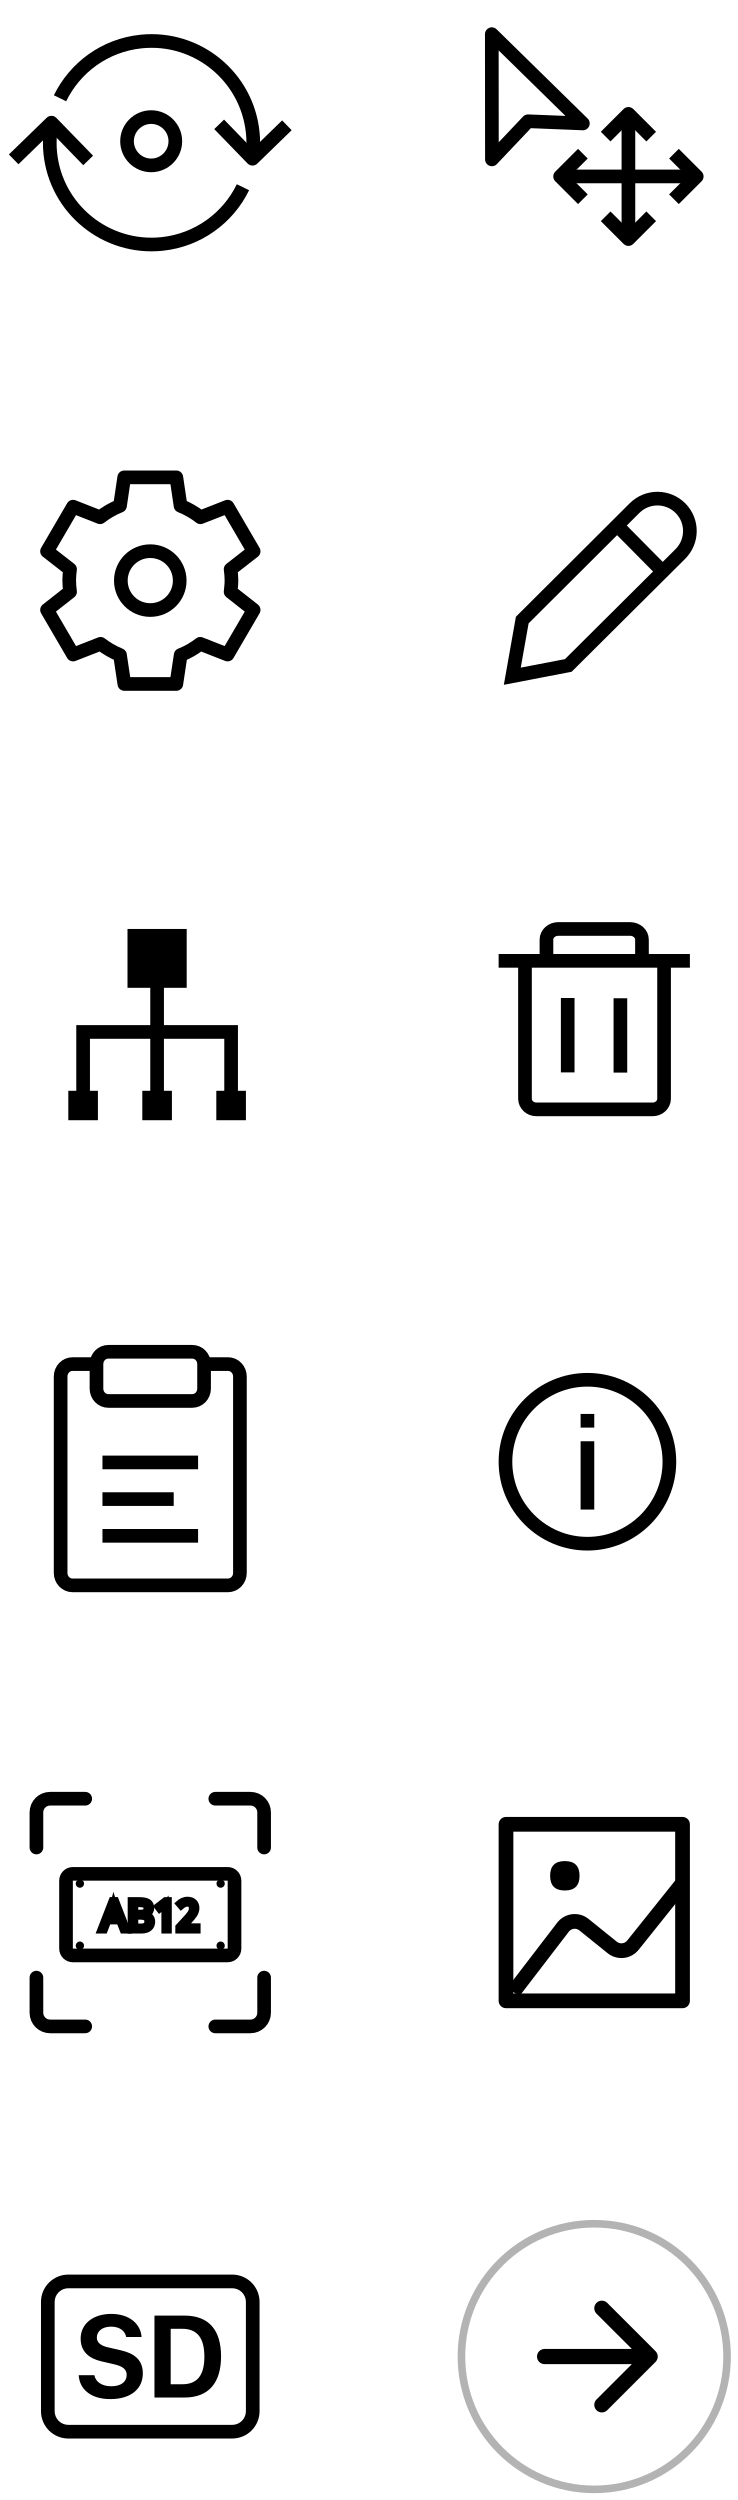
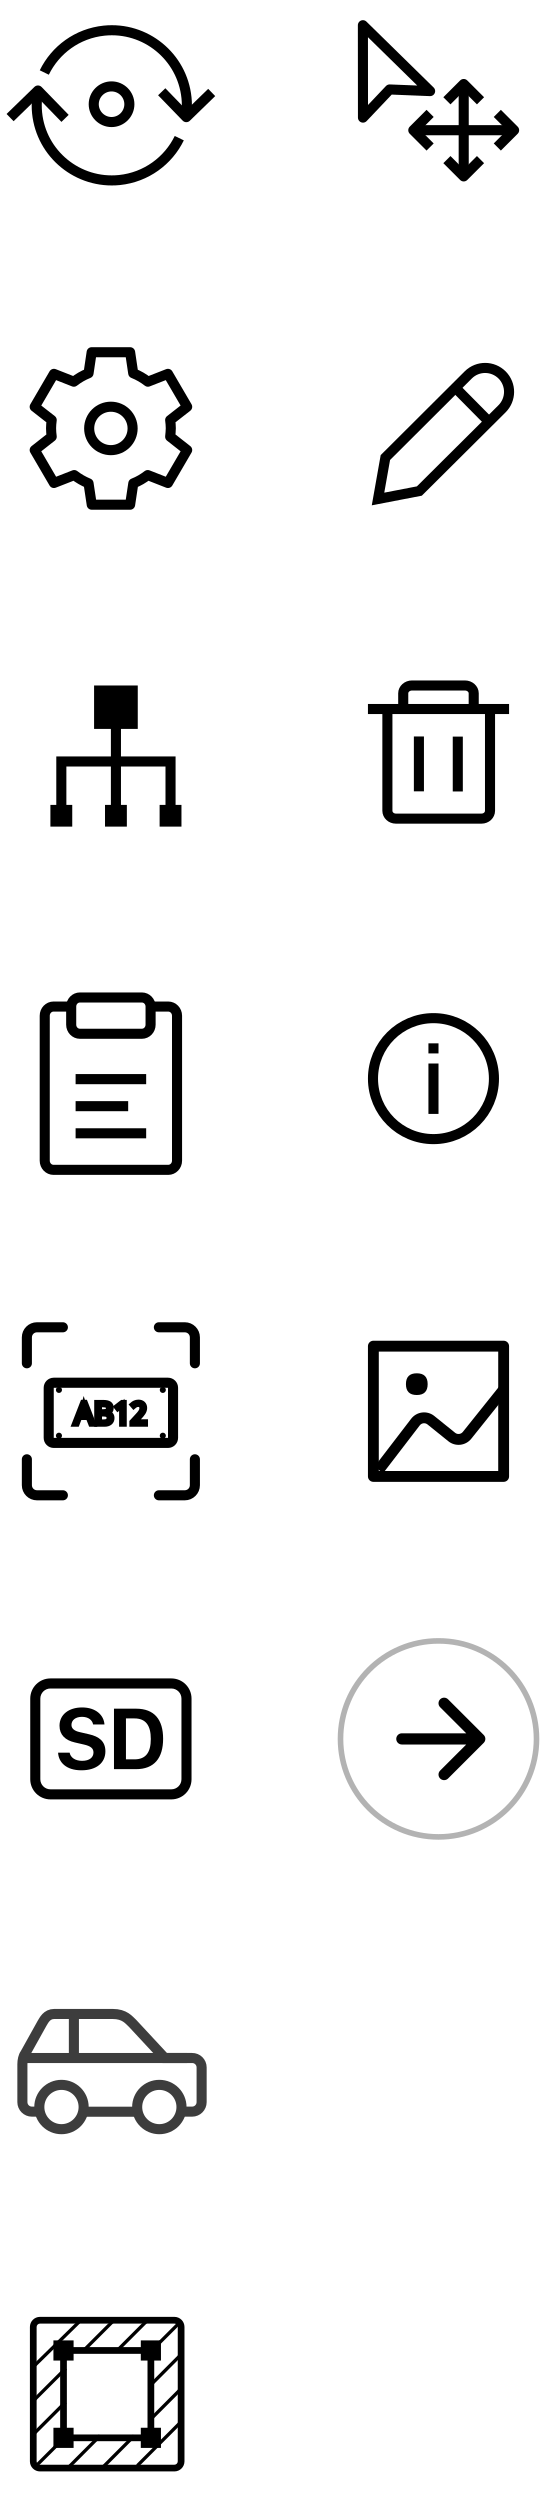
- <svg xmlns="http://www.w3.org/2000/svg" width="54" height="183" viewBox="0 0 54 183" fill="none">
+ <svg xmlns="http://www.w3.org/2000/svg" width="54" height="248" viewBox="0 0 54 248" fill="none">
  <path d="M12.834 10.339C12.834 11.311 12.039 12.107 11.066 12.107C10.094 12.107 9.299 11.311 9.299 10.339C9.299 9.367 10.094 8.571 11.066 8.571C12.039 8.571 12.834 9.367 12.834 10.339Z" stroke="black" stroke-miterlimit="10" stroke-linejoin="round" />
  <path d="M17.785 13.706C16.698 15.942 14.506 17.586 11.846 17.86C7.754 18.276 4.095 15.297 3.68 11.205C3.627 10.693 3.635 10.189 3.68 9.703C3.68 9.703 3.733 9.137 3.768 8.987" stroke="black" stroke-miterlimit="10" stroke-linejoin="round" />
  <path d="M1 11.665L3.766 8.978L6.453 11.744" stroke="black" stroke-miterlimit="10" stroke-linejoin="round" />
  <path d="M4.394 7.193C5.49 4.948 7.673 3.313 10.334 3.039C14.426 2.623 18.076 5.602 18.5 9.694C18.553 10.206 18.553 10.71 18.5 11.205" stroke="black" stroke-miterlimit="10" stroke-linejoin="round" />
  <path d="M21 9.172L18.482 11.62L16.042 9.102" stroke="black" stroke-miterlimit="10" stroke-linejoin="round" />
  <path fill-rule="evenodd" clip-rule="evenodd" d="M16.943 42.482C16.943 42.209 16.916 41.935 16.881 41.67L18.567 40.354L16.66 37.087L14.673 37.864C14.232 37.52 13.746 37.237 13.216 37.025L12.907 34.941H9.093L8.784 37.025C8.254 37.237 7.768 37.52 7.327 37.864L5.349 37.087L3.442 40.354L5.128 41.67C5.093 41.935 5.066 42.209 5.066 42.482C5.066 42.765 5.093 43.047 5.128 43.321L3.442 44.646L5.349 47.913L7.362 47.127C7.795 47.462 8.272 47.736 8.784 47.948L9.102 50.067H12.907L13.225 47.948C13.746 47.745 14.223 47.462 14.656 47.127L16.66 47.913L18.567 44.646L16.881 43.321C16.907 43.047 16.943 42.774 16.943 42.482Z" stroke="black" stroke-linejoin="round" />
  <path fill-rule="evenodd" clip-rule="evenodd" d="M11 44.655C9.808 44.655 8.846 43.692 8.846 42.5C8.846 41.308 9.808 40.346 11 40.346C12.192 40.346 13.155 41.308 13.155 42.5C13.155 43.692 12.192 44.655 11 44.655Z" stroke="black" stroke-linejoin="round" />
  <rect x="9.333" y="68" width="4.333" height="4.308" fill="black" />
  <rect x="5" y="79.846" width="2.167" height="2.154" fill="black" />
  <rect x="15.834" y="79.846" width="2.167" height="2.154" fill="black" />
  <rect x="10.417" y="79.846" width="2.167" height="2.154" fill="black" />
  <path d="M11.5 70.692V80.923" stroke="black" />
  <path d="M6.084 80.923L6.084 75.539L16.917 75.539L16.917 80.923" stroke="black" />
  <path d="M7.5 107.05H14.5" stroke="black" stroke-miterlimit="10" stroke-linejoin="round" />
  <path d="M7.5 109.732H12.715" stroke="black" stroke-miterlimit="10" stroke-linejoin="round" />
  <path d="M7.5 112.423H14.5" stroke="black" stroke-miterlimit="10" stroke-linejoin="round" />
  <path d="M14.964 99.85H16.688C17.169 99.85 17.562 100.255 17.562 100.759V115.141C17.562 115.645 17.169 116.05 16.688 116.05H5.312C4.831 116.05 4.438 115.645 4.438 115.141V100.759C4.438 100.255 4.831 99.85 5.312 99.85H7.019" stroke="black" stroke-miterlimit="10" stroke-linejoin="round" />
  <path d="M14.938 101.65C14.938 102.145 14.553 102.55 14.071 102.55H7.929C7.447 102.55 7.062 102.145 7.062 101.65V99.85C7.062 99.355 7.447 98.95 7.929 98.95H14.071C14.553 98.95 14.938 99.355 14.938 99.85V101.65Z" stroke="black" stroke-miterlimit="10" />
  <path d="M6.238 131.667H3.666C3.114 131.667 2.666 132.114 2.666 132.667V135.238" stroke="black" stroke-linecap="round" />
  <path d="M6.238 148.333H3.666C3.114 148.333 2.666 147.886 2.666 147.333V144.762" stroke="black" stroke-linecap="round" />
  <path d="M15.761 131.667H18.333C18.885 131.667 19.333 132.114 19.333 132.667V135.238" stroke="black" stroke-linecap="round" />
  <path d="M15.761 148.333H18.333C18.885 148.333 19.333 147.886 19.333 147.333V144.762" stroke="black" stroke-linecap="round" />
  <rect x="4.833" y="137.167" width="12.333" height="5.97" rx="0.5" stroke="black" />
  <path d="M9.015 141.285L8.754 140.615H7.896L7.639 141.285H7.364L8.208 139.113H8.454L9.297 141.285H9.015ZM8.673 140.374L8.43 139.718L8.327 139.394C8.297 139.513 8.266 139.621 8.234 139.718L7.988 140.374H8.673Z" fill="black" />
  <path d="M9.596 139.122H10.213C10.503 139.122 10.713 139.165 10.841 139.252C10.97 139.338 11.035 139.473 11.035 139.658C11.035 139.786 11 139.892 10.93 139.976C10.86 140.059 10.757 140.112 10.623 140.137V140.152C10.79 140.18 10.912 140.238 10.99 140.325C11.069 140.412 11.109 140.527 11.109 140.67C11.109 140.863 11.043 141.014 10.91 141.122C10.778 141.231 10.594 141.285 10.357 141.285H9.596V139.122ZM9.869 140.042H10.268C10.438 140.042 10.561 140.015 10.638 139.961C10.715 139.907 10.753 139.816 10.753 139.689C10.753 139.57 10.711 139.485 10.626 139.433C10.542 139.38 10.409 139.354 10.227 139.354H9.869V140.042ZM9.869 140.27V141.054H10.305C10.479 141.054 10.607 141.021 10.691 140.954C10.775 140.887 10.817 140.785 10.817 140.649C10.817 140.52 10.773 140.424 10.684 140.363C10.595 140.301 10.462 140.27 10.284 140.27H9.869Z" fill="black" />
  <path d="M12.325 141.285H12.064V139.934C12.064 139.892 12.064 139.846 12.064 139.798C12.065 139.75 12.066 139.702 12.067 139.655C12.069 139.606 12.071 139.56 12.072 139.517C12.074 139.473 12.075 139.434 12.076 139.4C12.059 139.418 12.045 139.433 12.032 139.446C12.019 139.459 12.006 139.471 11.992 139.483C11.979 139.495 11.965 139.508 11.95 139.521C11.936 139.534 11.918 139.55 11.897 139.567L11.678 139.746L11.536 139.564L12.103 139.122H12.325V141.285Z" fill="black" />
  <path d="M14.433 141.285H13.084V141.054L13.602 140.491C13.676 140.411 13.742 140.338 13.8 140.272C13.858 140.205 13.908 140.141 13.948 140.078C13.989 140.015 14.021 139.951 14.043 139.888C14.064 139.824 14.075 139.755 14.075 139.68C14.075 139.622 14.067 139.57 14.05 139.526C14.033 139.481 14.009 139.444 13.978 139.413C13.947 139.382 13.911 139.358 13.868 139.342C13.826 139.327 13.778 139.319 13.726 139.319C13.632 139.319 13.547 139.338 13.472 139.376C13.397 139.414 13.325 139.462 13.257 139.521L13.106 139.345C13.146 139.31 13.188 139.277 13.233 139.246C13.279 139.215 13.328 139.187 13.38 139.165C13.432 139.142 13.487 139.124 13.546 139.112C13.604 139.098 13.665 139.091 13.729 139.091C13.824 139.091 13.909 139.104 13.985 139.131C14.062 139.157 14.127 139.196 14.18 139.246C14.234 139.296 14.274 139.356 14.303 139.428C14.333 139.499 14.348 139.58 14.348 139.669C14.348 139.753 14.334 139.833 14.307 139.909C14.282 139.985 14.246 140.06 14.2 140.134C14.154 140.207 14.099 140.28 14.035 140.354C13.972 140.428 13.904 140.505 13.83 140.585L13.414 141.028V141.04H14.433V141.285Z" fill="black" />
  <path d="M9.015 141.285L8.754 140.615H7.896L7.639 141.285H7.364L8.208 139.113H8.454L9.297 141.285H9.015ZM8.673 140.374L8.43 139.718L8.327 139.394C8.297 139.513 8.266 139.621 8.234 139.718L7.988 140.374H8.673Z" stroke="black" stroke-width="0.5" />
  <path d="M9.596 139.122H10.213C10.503 139.122 10.713 139.165 10.841 139.252C10.97 139.338 11.035 139.473 11.035 139.658C11.035 139.786 11 139.892 10.93 139.976C10.86 140.059 10.757 140.112 10.623 140.137V140.152C10.79 140.18 10.912 140.238 10.99 140.325C11.069 140.412 11.109 140.527 11.109 140.67C11.109 140.863 11.043 141.014 10.91 141.122C10.778 141.231 10.594 141.285 10.357 141.285H9.596V139.122ZM9.869 140.042H10.268C10.438 140.042 10.561 140.015 10.638 139.961C10.715 139.907 10.753 139.816 10.753 139.689C10.753 139.57 10.711 139.485 10.626 139.433C10.542 139.38 10.409 139.354 10.227 139.354H9.869V140.042ZM9.869 140.27V141.054H10.305C10.479 141.054 10.607 141.021 10.691 140.954C10.775 140.887 10.817 140.785 10.817 140.649C10.817 140.52 10.773 140.424 10.684 140.363C10.595 140.301 10.462 140.27 10.284 140.27H9.869Z" stroke="black" stroke-width="0.5" />
  <path d="M12.325 141.285H12.064V139.934C12.064 139.892 12.064 139.846 12.064 139.798C12.065 139.75 12.066 139.702 12.067 139.655C12.069 139.606 12.071 139.56 12.072 139.517C12.074 139.473 12.075 139.434 12.076 139.4C12.059 139.418 12.045 139.433 12.032 139.446C12.019 139.459 12.006 139.471 11.992 139.483C11.979 139.495 11.965 139.508 11.95 139.521C11.936 139.534 11.918 139.55 11.897 139.567L11.678 139.746L11.536 139.564L12.103 139.122H12.325V141.285Z" stroke="black" stroke-width="0.5" />
  <path d="M14.433 141.285H13.084V141.054L13.602 140.491C13.676 140.411 13.742 140.338 13.8 140.272C13.858 140.205 13.908 140.141 13.948 140.078C13.989 140.015 14.021 139.951 14.043 139.888C14.064 139.824 14.075 139.755 14.075 139.68C14.075 139.622 14.067 139.57 14.05 139.526C14.033 139.481 14.009 139.444 13.978 139.413C13.947 139.382 13.911 139.358 13.868 139.342C13.826 139.327 13.778 139.319 13.726 139.319C13.632 139.319 13.547 139.338 13.472 139.376C13.397 139.414 13.325 139.462 13.257 139.521L13.106 139.345C13.146 139.31 13.188 139.277 13.233 139.246C13.279 139.215 13.328 139.187 13.38 139.165C13.432 139.142 13.487 139.124 13.546 139.112C13.604 139.098 13.665 139.091 13.729 139.091C13.824 139.091 13.909 139.104 13.985 139.131C14.062 139.157 14.127 139.196 14.18 139.246C14.234 139.296 14.274 139.356 14.303 139.428C14.333 139.499 14.348 139.58 14.348 139.669C14.348 139.753 14.334 139.833 14.307 139.909C14.282 139.985 14.246 140.06 14.2 140.134C14.154 140.207 14.099 140.28 14.035 140.354C13.972 140.428 13.904 140.505 13.83 140.585L13.414 141.028V141.04H14.433V141.285Z" stroke="black" stroke-width="0.5" />
  <circle cx="5.848" cy="137.879" r="0.303" fill="black" />
  <circle cx="16.151" cy="137.879" r="0.303" fill="black" />
  <circle cx="5.848" cy="142.424" r="0.303" fill="black" />
  <circle cx="16.151" cy="142.424" r="0.303" fill="black" />
  <path fill-rule="evenodd" clip-rule="evenodd" d="M18 168.5C18 168.235 17.895 167.98 17.707 167.793C17.52 167.605 17.265 167.5 17 167.5H5C4.735 167.5 4.48 167.605 4.293 167.793C4.105 167.98 4 168.235 4 168.5V176.5C4 176.765 4.105 177.02 4.293 177.207C4.48 177.395 4.735 177.5 5 177.5H17C17.265 177.5 17.52 177.395 17.707 177.207C17.895 177.02 18 176.765 18 176.5V168.5ZM3 168.5C3 167.97 3.211 167.461 3.586 167.086C3.961 166.711 4.47 166.5 5 166.5H17C17.53 166.5 18.039 166.711 18.414 167.086C18.789 167.461 19 167.97 19 168.5V176.5C19 177.03 18.789 177.539 18.414 177.914C18.039 178.289 17.53 178.5 17 178.5H5C4.47 178.5 3.961 178.289 3.586 177.914C3.211 177.539 3 177.03 3 176.5V168.5ZM8.077 175.614C6.553 175.614 5.814 174.814 5.762 173.865H6.909C6.988 174.331 7.436 174.674 8.143 174.674C8.882 174.674 9.273 174.335 9.273 173.844C9.273 173.426 8.973 173.21 8.35 173.065L7.423 172.85C6.491 172.64 5.903 172.103 5.903 171.193C5.903 170.095 6.821 169.378 8.143 169.378C9.514 169.378 10.305 170.148 10.363 171.07H9.238C9.163 170.64 8.772 170.31 8.135 170.31C7.48 170.31 7.089 170.648 7.089 171.114C7.089 171.474 7.383 171.712 7.91 171.826L8.842 172.042C9.813 172.262 10.455 172.727 10.455 173.733C10.455 174.85 9.598 175.614 8.077 175.614ZM11.307 175.5V169.501H13.497C15.32 169.501 16.181 170.591 16.181 172.485C16.181 174.393 15.307 175.5 13.496 175.5H11.308H11.307ZM13.338 170.468H12.494V174.528H13.338C14.454 174.528 14.96 173.861 14.96 172.508C14.96 171.154 14.45 170.468 13.338 170.468V170.468Z" fill="black" />
+   <path d="M18.005 209.474H19.06C19.579 209.474 20.001 209.052 20.001 208.533V205.087C20.001 204.568 19.579 204.146 19.051 204.154H16.343L13.159 200.725C12.79 200.391 12.386 199.784 11.164 199.784H5.395C4.63 199.784 4.357 200.417 4.164 200.725L2.485 203.741C2.317 203.952 2.221 204.392 2.221 204.761V208.533C2.221 209.052 2.643 209.474 3.162 209.474H3.944" stroke="#3D3D3D" stroke-miterlimit="10" />
+   <path d="M8.306 209.483H13.59" stroke="#3D3D3D" stroke-miterlimit="10" />
+   <path d="M6.099 211.215C7.313 211.215 8.297 210.231 8.297 209.017C8.297 207.803 7.313 206.819 6.099 206.819C4.885 206.819 3.9 207.803 3.9 209.017C3.9 210.231 4.885 211.215 6.099 211.215Z" stroke="#3D3D3D" stroke-miterlimit="10" stroke-linecap="round" stroke-linejoin="round" />
+   <path d="M15.806 211.215C17.02 211.215 18.004 210.231 18.004 209.017C18.004 207.803 17.02 206.819 15.806 206.819C14.591 206.819 13.607 207.803 13.607 209.017C13.607 210.231 14.591 211.215 15.806 211.215Z" stroke="#3D3D3D" stroke-miterlimit="10" stroke-linecap="round" stroke-linejoin="round" />
+   <path d="M2.362 204.155H18.559" stroke="#3D3D3D" stroke-miterlimit="10" />
+   <path d="M7.33 199.819V204.154" stroke="#3D3D3D" stroke-miterlimit="10" />
+   <path fill-rule="evenodd" clip-rule="evenodd" d="M17.914 230.541L15.511 232.941L15.276 232.705L17.679 230.305L17.914 230.541Z" fill="black" />
+   <path fill-rule="evenodd" clip-rule="evenodd" d="M6.338 242.101L3.741 244.694L3.506 244.459L6.102 241.865L6.338 242.101Z" fill="black" />
+   <path fill-rule="evenodd" clip-rule="evenodd" d="M14.751 230.285L11.751 233.285L11.515 233.049L14.515 230.049L14.751 230.285Z" fill="black" />
+   <path fill-rule="evenodd" clip-rule="evenodd" d="M6.608 238.418L3.581 241.444L3.345 241.209L6.372 238.182L6.608 238.418Z" fill="black" />
+   <path fill-rule="evenodd" clip-rule="evenodd" d="M11.418 230.285L8.418 233.285L8.182 233.049L11.182 230.049L11.418 230.285Z" fill="black" />
+   <path fill-rule="evenodd" clip-rule="evenodd" d="M6.634 235.068L3.561 238.138L3.326 237.902L6.399 234.832L6.634 235.068Z" fill="black" />
+   <path fill-rule="evenodd" clip-rule="evenodd" d="M7.943 230.469L3.597 234.729L3.363 234.491L7.71 230.231L7.943 230.469Z" fill="black" />
+   <path fill-rule="evenodd" clip-rule="evenodd" d="M17.915 233.851L15.201 236.574L14.965 236.339L17.679 233.616L17.915 233.851Z" fill="black" />
+   <path fill-rule="evenodd" clip-rule="evenodd" d="M10.045 241.741L7.045 244.747L6.809 244.512L9.809 241.505L10.045 241.741Z" fill="black" />
+   <path fill-rule="evenodd" clip-rule="evenodd" d="M17.941 237.221L15.238 239.931L15.002 239.695L17.705 236.985L17.941 237.221Z" fill="black" />
+   <path fill-rule="evenodd" clip-rule="evenodd" d="M13.425 241.754L10.408 244.777L10.172 244.542L13.189 241.519L13.425 241.754Z" fill="black" />
+   <path fill-rule="evenodd" clip-rule="evenodd" d="M17.941 240.501L13.745 244.711L13.509 244.476L17.705 240.266L17.941 240.501Z" fill="black" />
+   <path fill-rule="evenodd" clip-rule="evenodd" d="M5.967 242.166V232.833H15.3V242.166H5.967ZM14.633 241.5V233.5H6.633V241.5H14.633Z" fill="black" />
+   <path d="M7.3 232.167H5.3V234.167H7.3V232.167Z" fill="black" />
+   <path d="M15.967 232.167H13.967V234.167H15.967V232.167Z" fill="black" />
+   <path d="M7.3 240.833H5.3V242.833H7.3V240.833Z" fill="black" />
+   <path d="M15.967 240.833H13.967V242.833H15.967V240.833Z" fill="black" />
+   <path fill-rule="evenodd" clip-rule="evenodd" d="M2.967 230.833C2.967 230.281 3.414 229.833 3.967 229.833H17.3C17.852 229.833 18.3 230.281 18.3 230.833V244.166C18.3 244.719 17.852 245.166 17.3 245.166H3.967C3.414 245.166 2.967 244.719 2.967 244.166V230.833ZM3.967 230.5C3.783 230.5 3.633 230.649 3.633 230.833V244.166C3.633 244.35 3.783 244.5 3.967 244.5H17.3C17.484 244.5 17.633 244.35 17.633 244.166V230.833C17.633 230.649 17.484 230.5 17.3 230.5H3.967Z" fill="black" />
  <path d="M36.008 11.667L36 2.5L42.667 9.036L38.652 8.875L36.008 11.667Z" stroke="black" stroke-linejoin="round" />
  <path d="M41.417 12.916H50.583" stroke="black" stroke-linejoin="round" />
  <path d="M46 8.334V17.5" stroke="black" stroke-linejoin="round" />
  <path d="M44.333 10L46 8.334L47.667 10" stroke="black" stroke-linejoin="round" />
  <path d="M42.667 14.584L41 12.917L42.667 11.25" stroke="black" stroke-linejoin="round" />
  <path d="M49.333 11.25L51 12.917L49.333 14.583" stroke="black" stroke-linejoin="round" />
  <path d="M47.667 15.833L46 17.5L44.333 15.833" stroke="black" stroke-linejoin="round" />
  <path d="M45.182 38.476L48.507 41.836" stroke="black" stroke-miterlimit="10" />
  <path d="M49.817 37.206C48.894 36.276 47.398 36.261 46.461 37.182L38.229 45.389L37.5 49.5L41.6 48.71L49.794 40.558C50.724 39.637 50.739 38.142 49.817 37.206Z" stroke="black" stroke-miterlimit="10" />
  <path d="M36.5 70.334H50.5" stroke="black" stroke-miterlimit="10" />
  <path d="M41.556 73.056V78.5" stroke="black" stroke-miterlimit="10" stroke-linejoin="round" />
  <path d="M45.413 73.071V78.516" stroke="black" stroke-miterlimit="10" stroke-linejoin="round" />
  <path d="M40 70.1V68.778C40 68.35 40.389 68 40.871 68H46.121C46.603 68 46.992 68.35 46.992 68.778V70.1" stroke="black" stroke-miterlimit="10" />
  <path d="M48.61 70.38V80.429C48.61 80.856 48.236 81.207 47.77 81.207H39.269C38.802 81.207 38.429 80.856 38.429 80.429V70.38" stroke="black" stroke-miterlimit="10" stroke-linejoin="round" />
  <circle cx="43" cy="107" r="6" stroke="black" />
  <line x1="43" y1="103.5" x2="43" y2="104.5" stroke="black" />
  <line x1="43" y1="105.5" x2="43" y2="110.5" stroke="black" />
  <path d="M37.577 134.077V145.923H49.423V134.077H37.577ZM37.038 133H49.962C50.104 133 50.241 133.057 50.342 133.158C50.443 133.259 50.5 133.396 50.5 133.538V146.462C50.5 146.604 50.443 146.741 50.342 146.842C50.241 146.943 50.104 147 49.962 147H37.038C36.896 147 36.759 146.943 36.658 146.842C36.557 146.741 36.5 146.604 36.5 146.462V133.538C36.5 133.396 36.557 133.259 36.658 133.158C36.759 133.057 36.896 133 37.038 133V133Z" fill="black" />
  <path d="M41.346 136.231C42.064 136.231 42.423 136.59 42.423 137.308C42.423 138.026 42.064 138.385 41.346 138.385C40.628 138.385 40.269 138.026 40.269 137.308C40.269 136.59 40.628 136.231 41.346 136.231ZM38.004 146.142L37.149 145.487L40.786 140.741C40.915 140.573 41.076 140.431 41.26 140.325C41.443 140.219 41.646 140.15 41.856 140.122C42.067 140.094 42.28 140.108 42.485 140.162C42.69 140.217 42.883 140.312 43.051 140.441L43.082 140.465L45.15 142.134C45.261 142.223 45.403 142.265 45.545 142.249C45.687 142.234 45.817 142.163 45.907 142.052L49.541 137.51L50.382 138.182L46.75 142.723L46.746 142.728C46.613 142.893 46.448 143.031 46.262 143.132C46.076 143.234 45.871 143.298 45.66 143.321C45.449 143.343 45.236 143.324 45.032 143.264C44.828 143.204 44.639 143.105 44.474 142.971L42.406 141.304L42.395 141.296C42.282 141.209 42.139 141.171 41.997 141.19C41.856 141.209 41.728 141.283 41.641 141.396L38.004 146.142Z" fill="black" />
  <path fill-rule="evenodd" clip-rule="evenodd" d="M43.5 181.944C48.716 181.944 52.944 177.716 52.944 172.5C52.944 167.284 48.716 163.056 43.5 163.056C38.284 163.056 34.056 167.284 34.056 172.5C34.056 177.716 38.284 181.944 43.5 181.944ZM43.5 182.5C49.023 182.5 53.5 178.023 53.5 172.5C53.5 166.977 49.023 162.5 43.5 162.5C37.977 162.5 33.5 166.977 33.5 172.5C33.5 178.023 37.977 182.5 43.5 182.5Z" fill="black" fill-opacity="0.3" />
  <path fill-rule="evenodd" clip-rule="evenodd" d="M44.448 168.571L47.984 172.107C48.201 172.324 48.201 172.676 47.984 172.893L44.448 176.428C44.231 176.645 43.879 176.645 43.662 176.428C43.446 176.211 43.446 175.859 43.662 175.642L46.25 173.055H39.864C39.557 173.055 39.308 172.807 39.308 172.5C39.308 172.193 39.557 171.944 39.864 171.944H46.25L43.662 169.357C43.446 169.14 43.446 168.788 43.662 168.571C43.879 168.354 44.231 168.354 44.448 168.571Z" fill="black" />
</svg>
